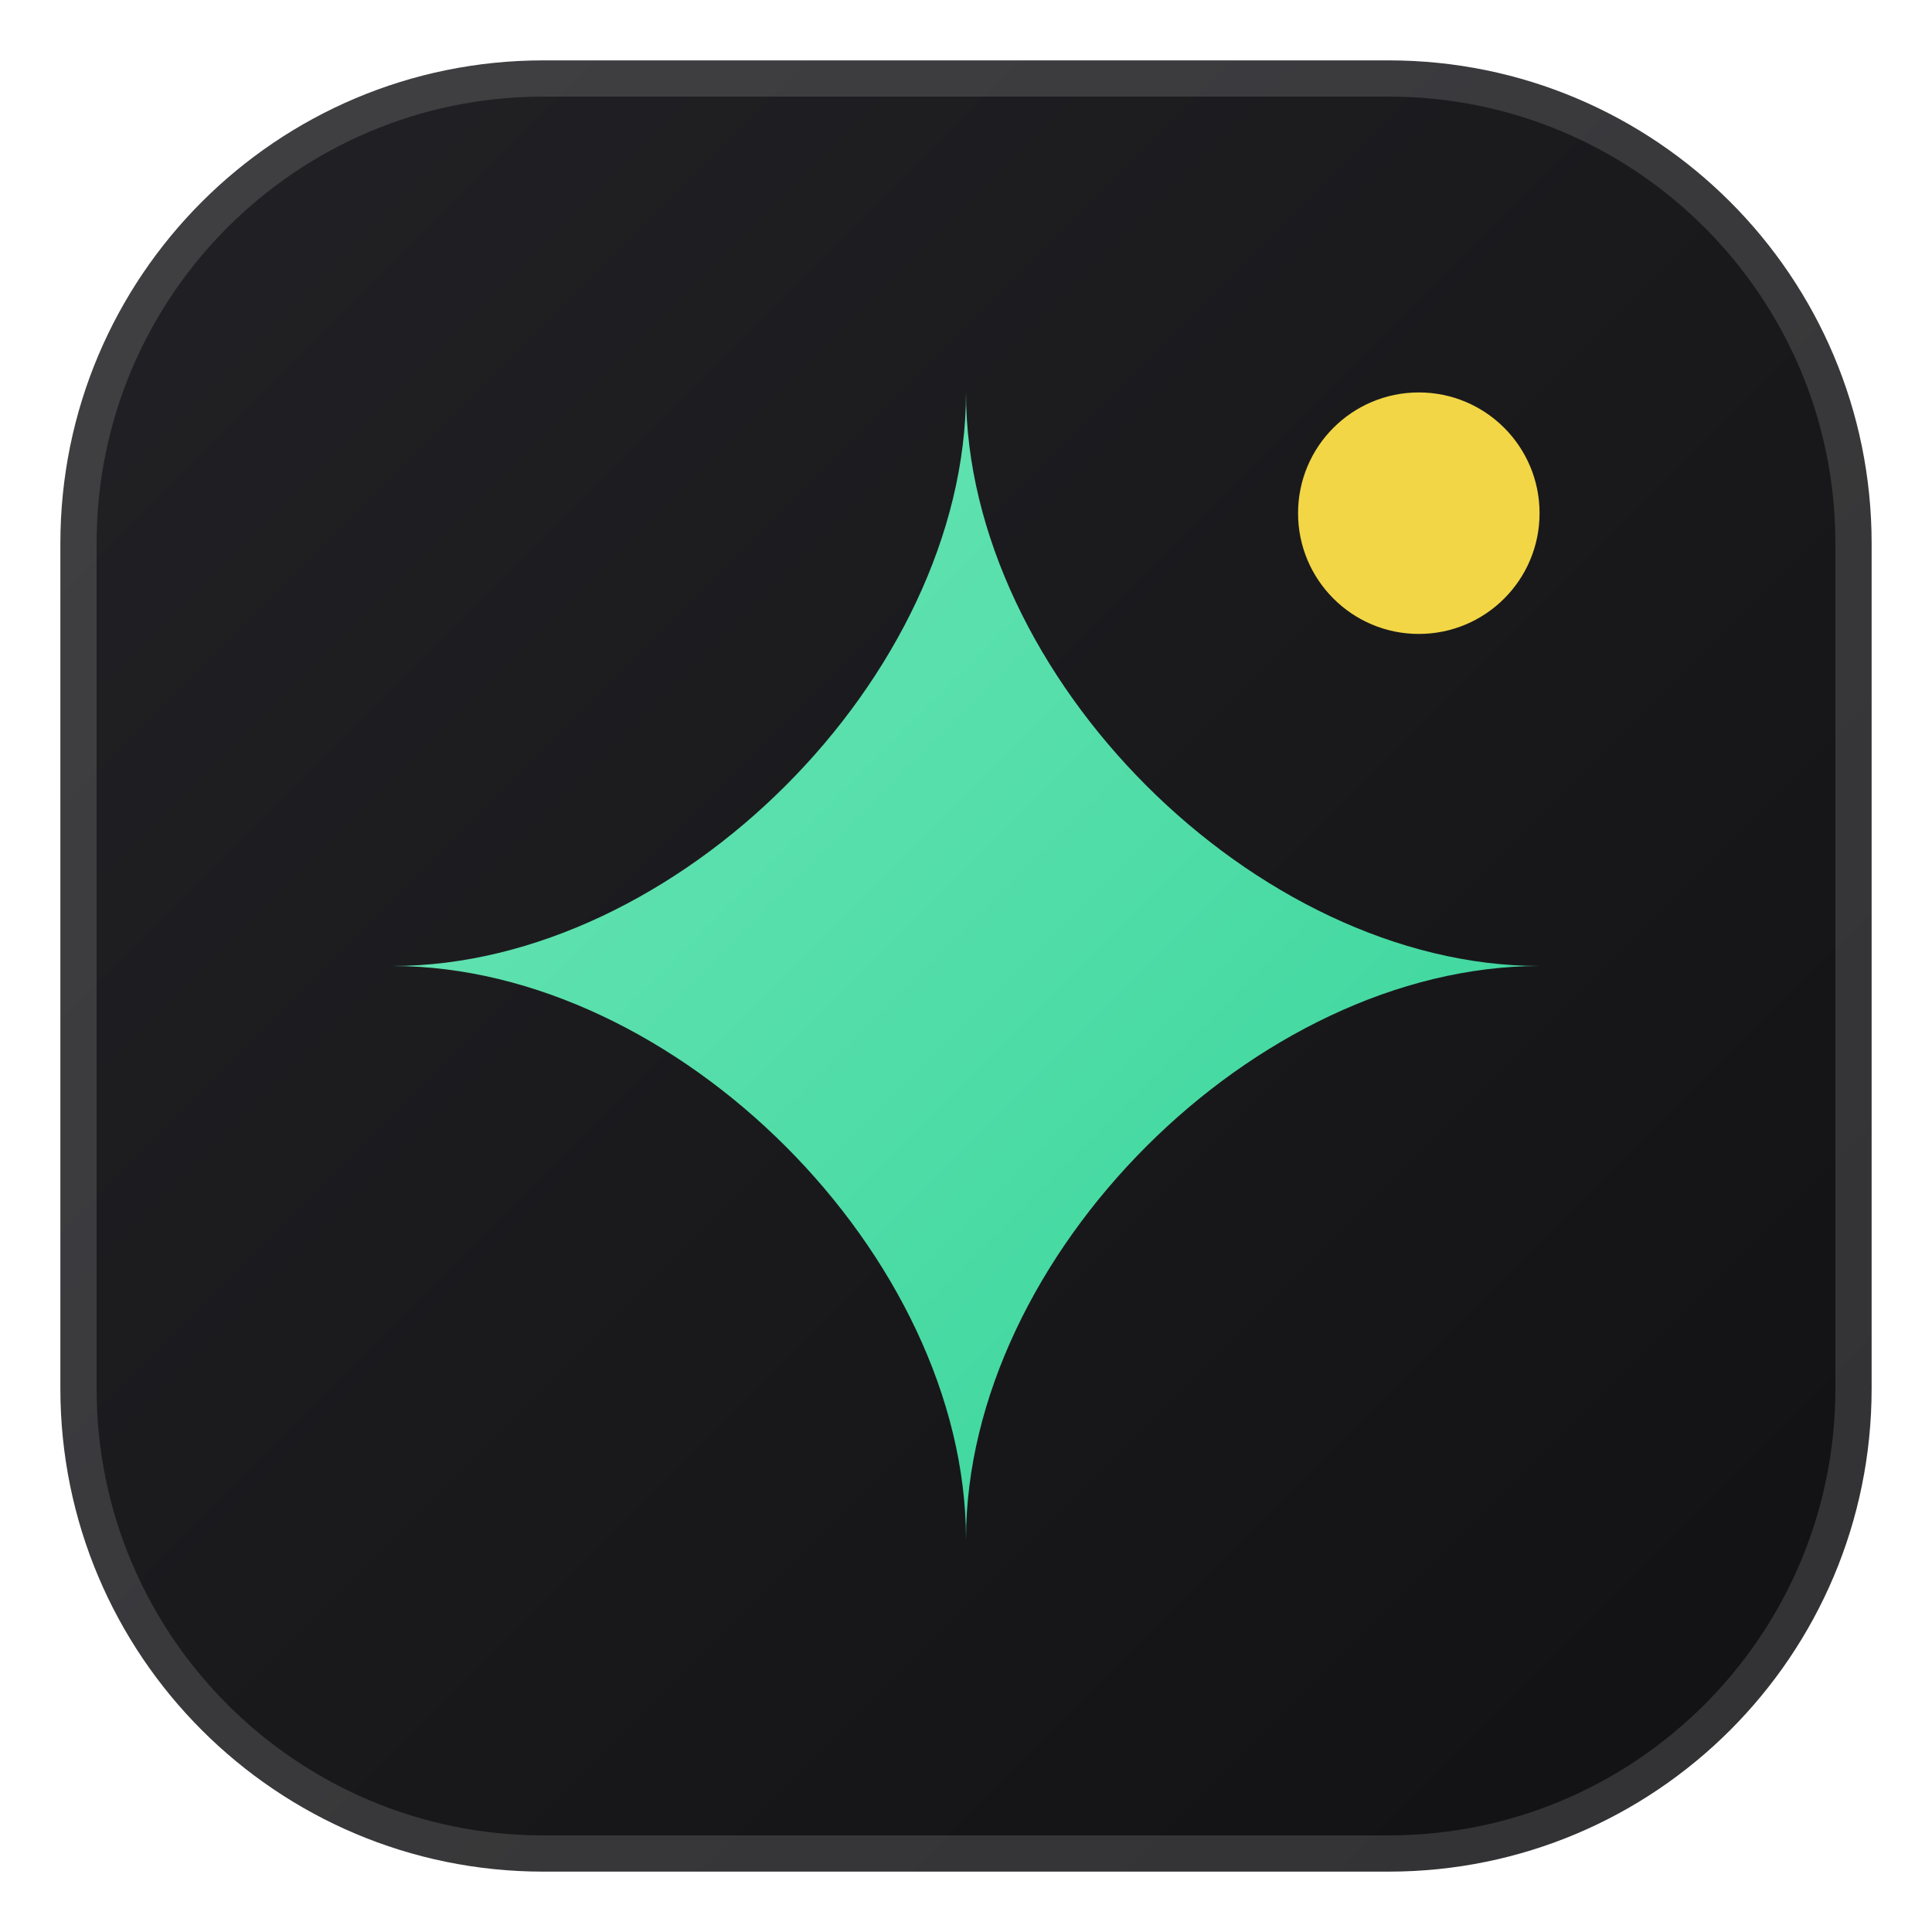
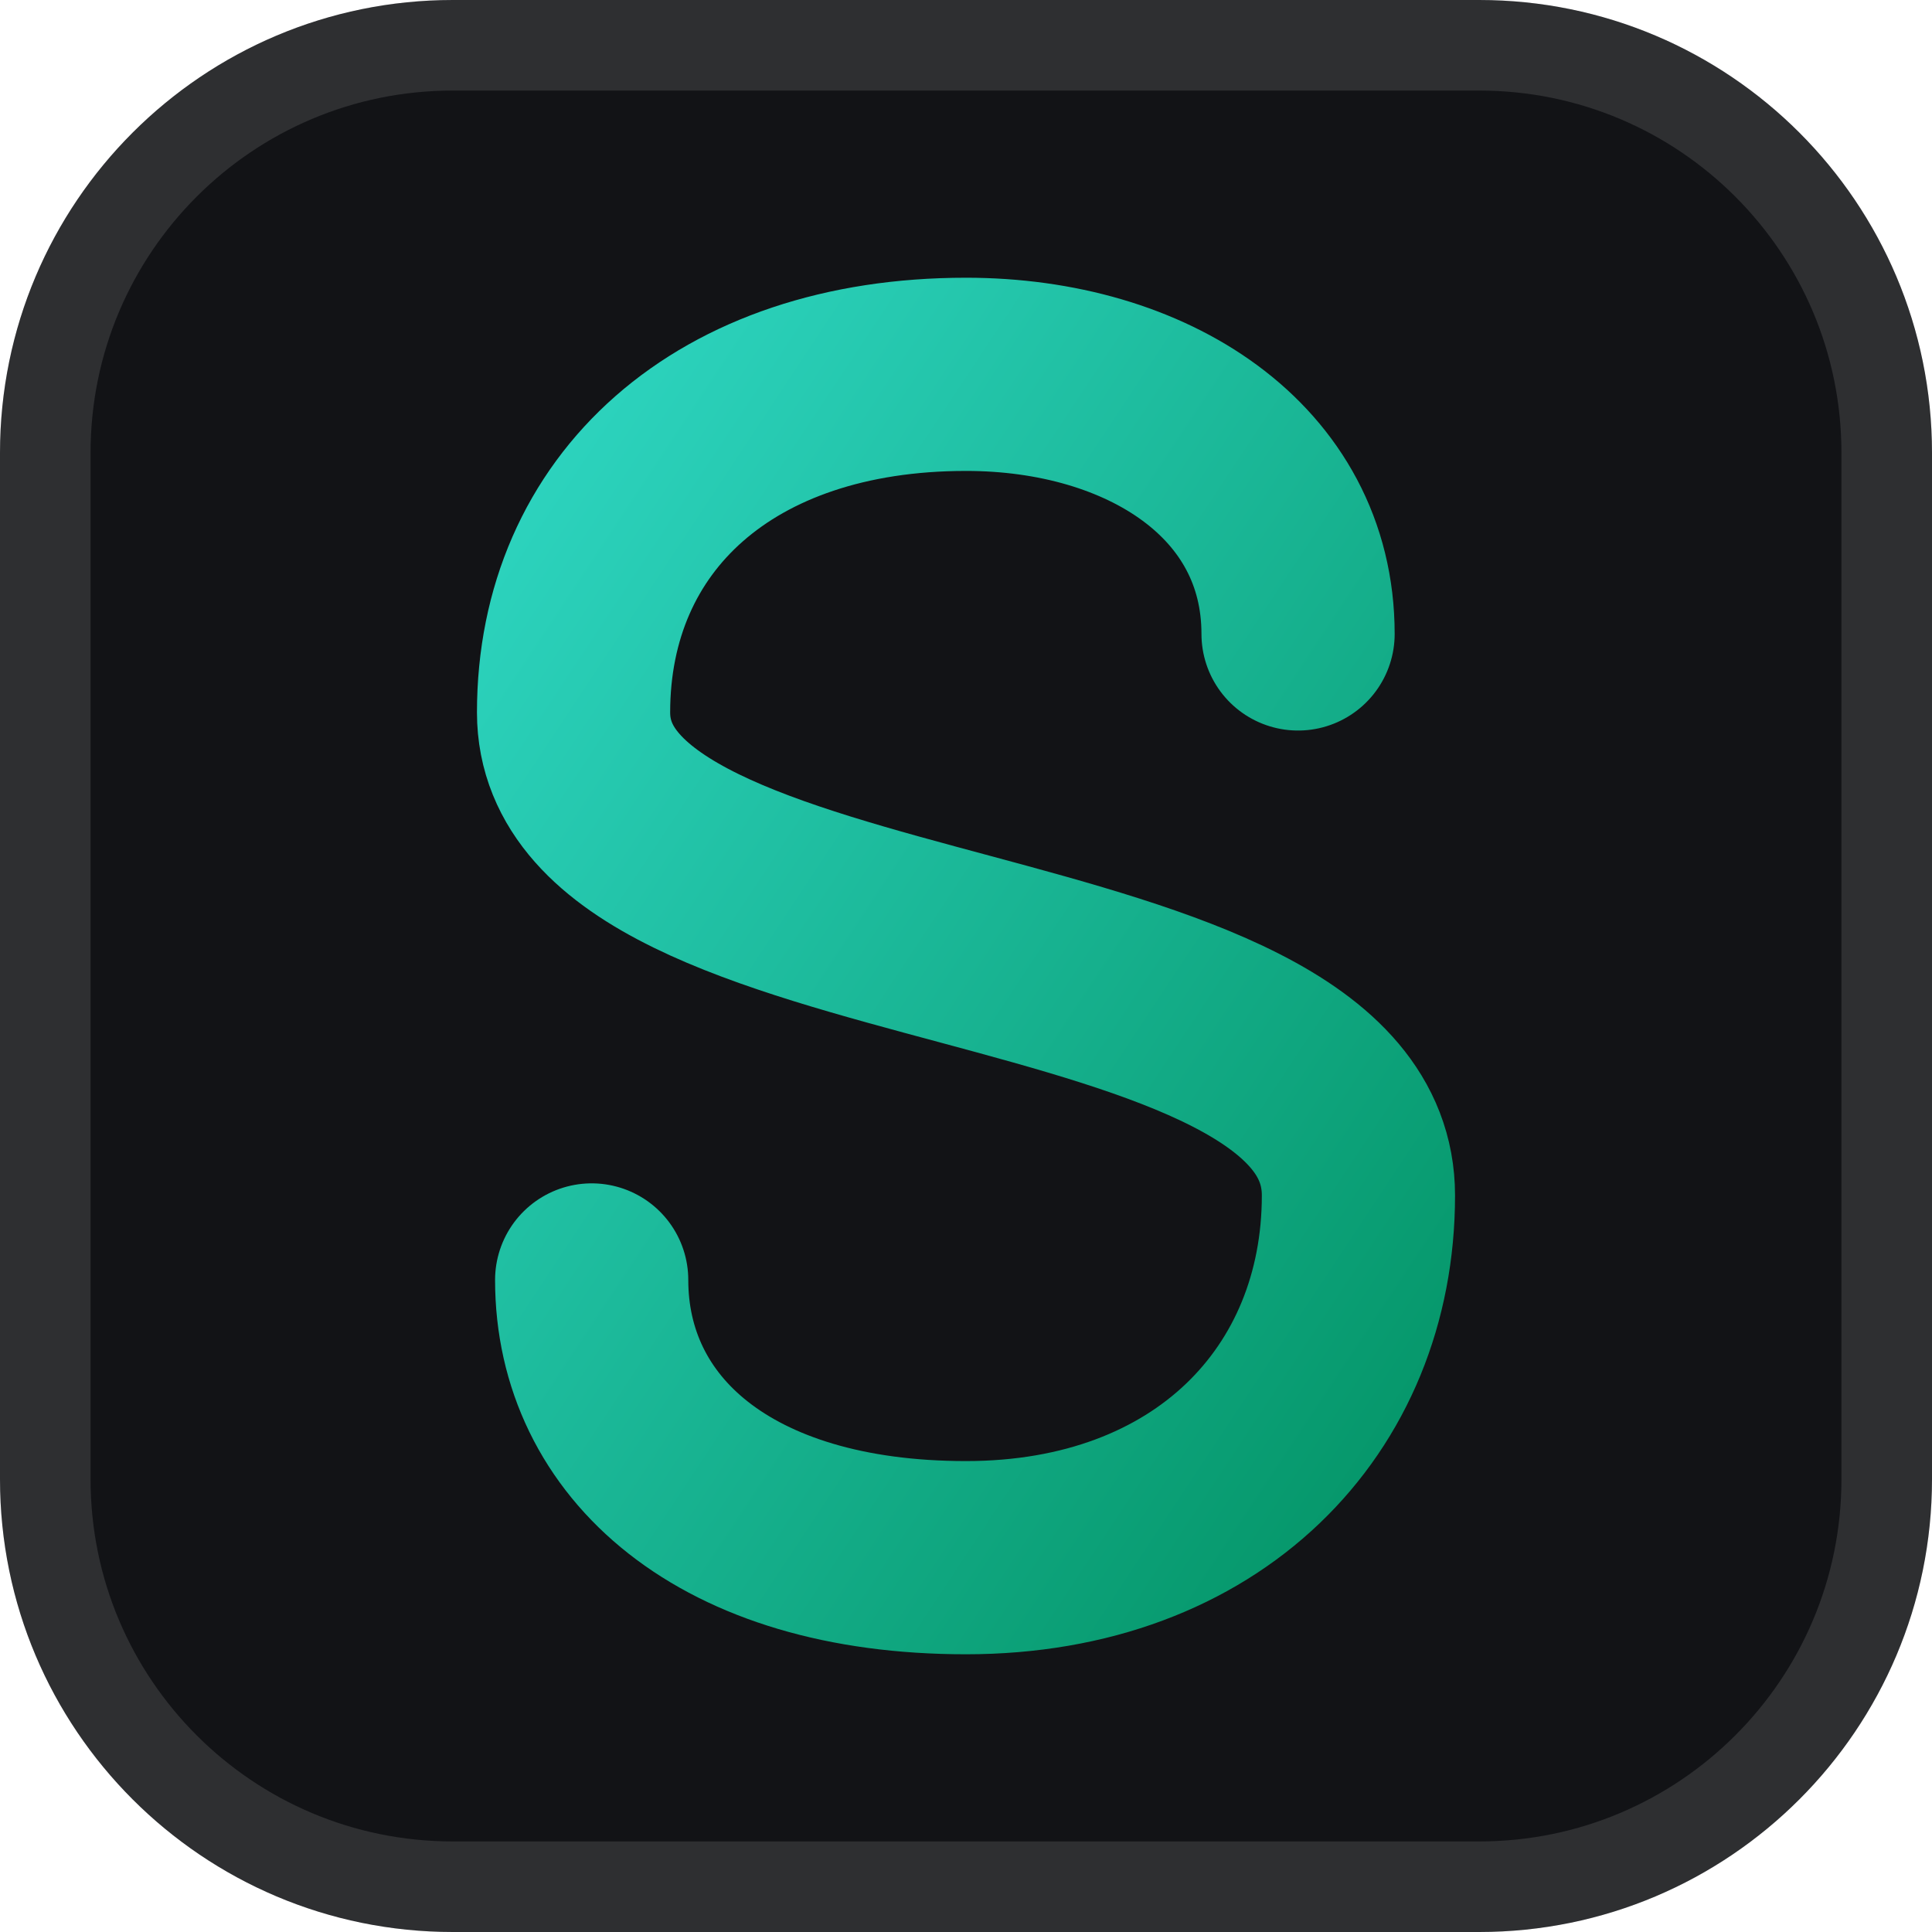
<svg xmlns="http://www.w3.org/2000/svg" viewBox="0 0 32 32" width="32" height="32">
  <defs>
-     <linearGradient id="bgGrad" x1="0%" y1="0%" x2="100%" y2="100%">
-       <stop offset="0%" stop-color="#222226" />
-       <stop offset="100%" stop-color="#111113" />
-     </linearGradient>
-     <linearGradient id="starGrad" x1="0%" y1="0%" x2="100%" y2="100%">
-       <stop offset="0%" stop-color="#6EE7B7" />
-       <stop offset="100%" stop-color="#34D399" />
+     <linearGradient id="spBrandGrad" x1="0%" y1="0%" x2="100%" y2="100%">
+       <stop offset="0%" stop-color="#2DD4BF" />
+       <stop offset="100%" stop-color="#059669" />
    </linearGradient>
  </defs>
-   <rect x="1" y="1" width="30" height="30" rx="8" fill="url(#bgGrad)" stroke="rgba(255, 255, 255, 0.14)" stroke-width="1.2" />
-   <path d="M16 6.5 C16 11.2 11.2 16 6.5 16 C11.2 16 16 20.8 16 25.5 C16 20.8 20.8 16 25.5 16 C20.8 16 16 11.2 16 6.5 Z" fill="url(#starGrad)" />
-   <circle cx="23.5" cy="8.5" r="2" fill="#FDE047" opacity="0.95" />
+   <rect width="32" height="32" rx="7.5" fill="#121316" />
+   <rect x="0.75" y="0.75" width="30.5" height="30.5" rx="6.75" fill="none" stroke="rgba(255, 255, 255, 0.12)" stroke-width="1.5" />
+   <path d="M21.5 10.5 C21.5 7.8 19 6.2 16 6.2 C12 6.2 9.5 8.5 9.5 11.8 C9.5 16.2 22.5 15.2 22.5 19.8 C22.5 23.2 20 25.8 16 25.8 C12 25.8 9.8 23.8 9.8 21.2" fill="none" stroke="url(#spBrandGrad)" stroke-width="3.2" stroke-linecap="round" stroke-linejoin="round" />
</svg>
